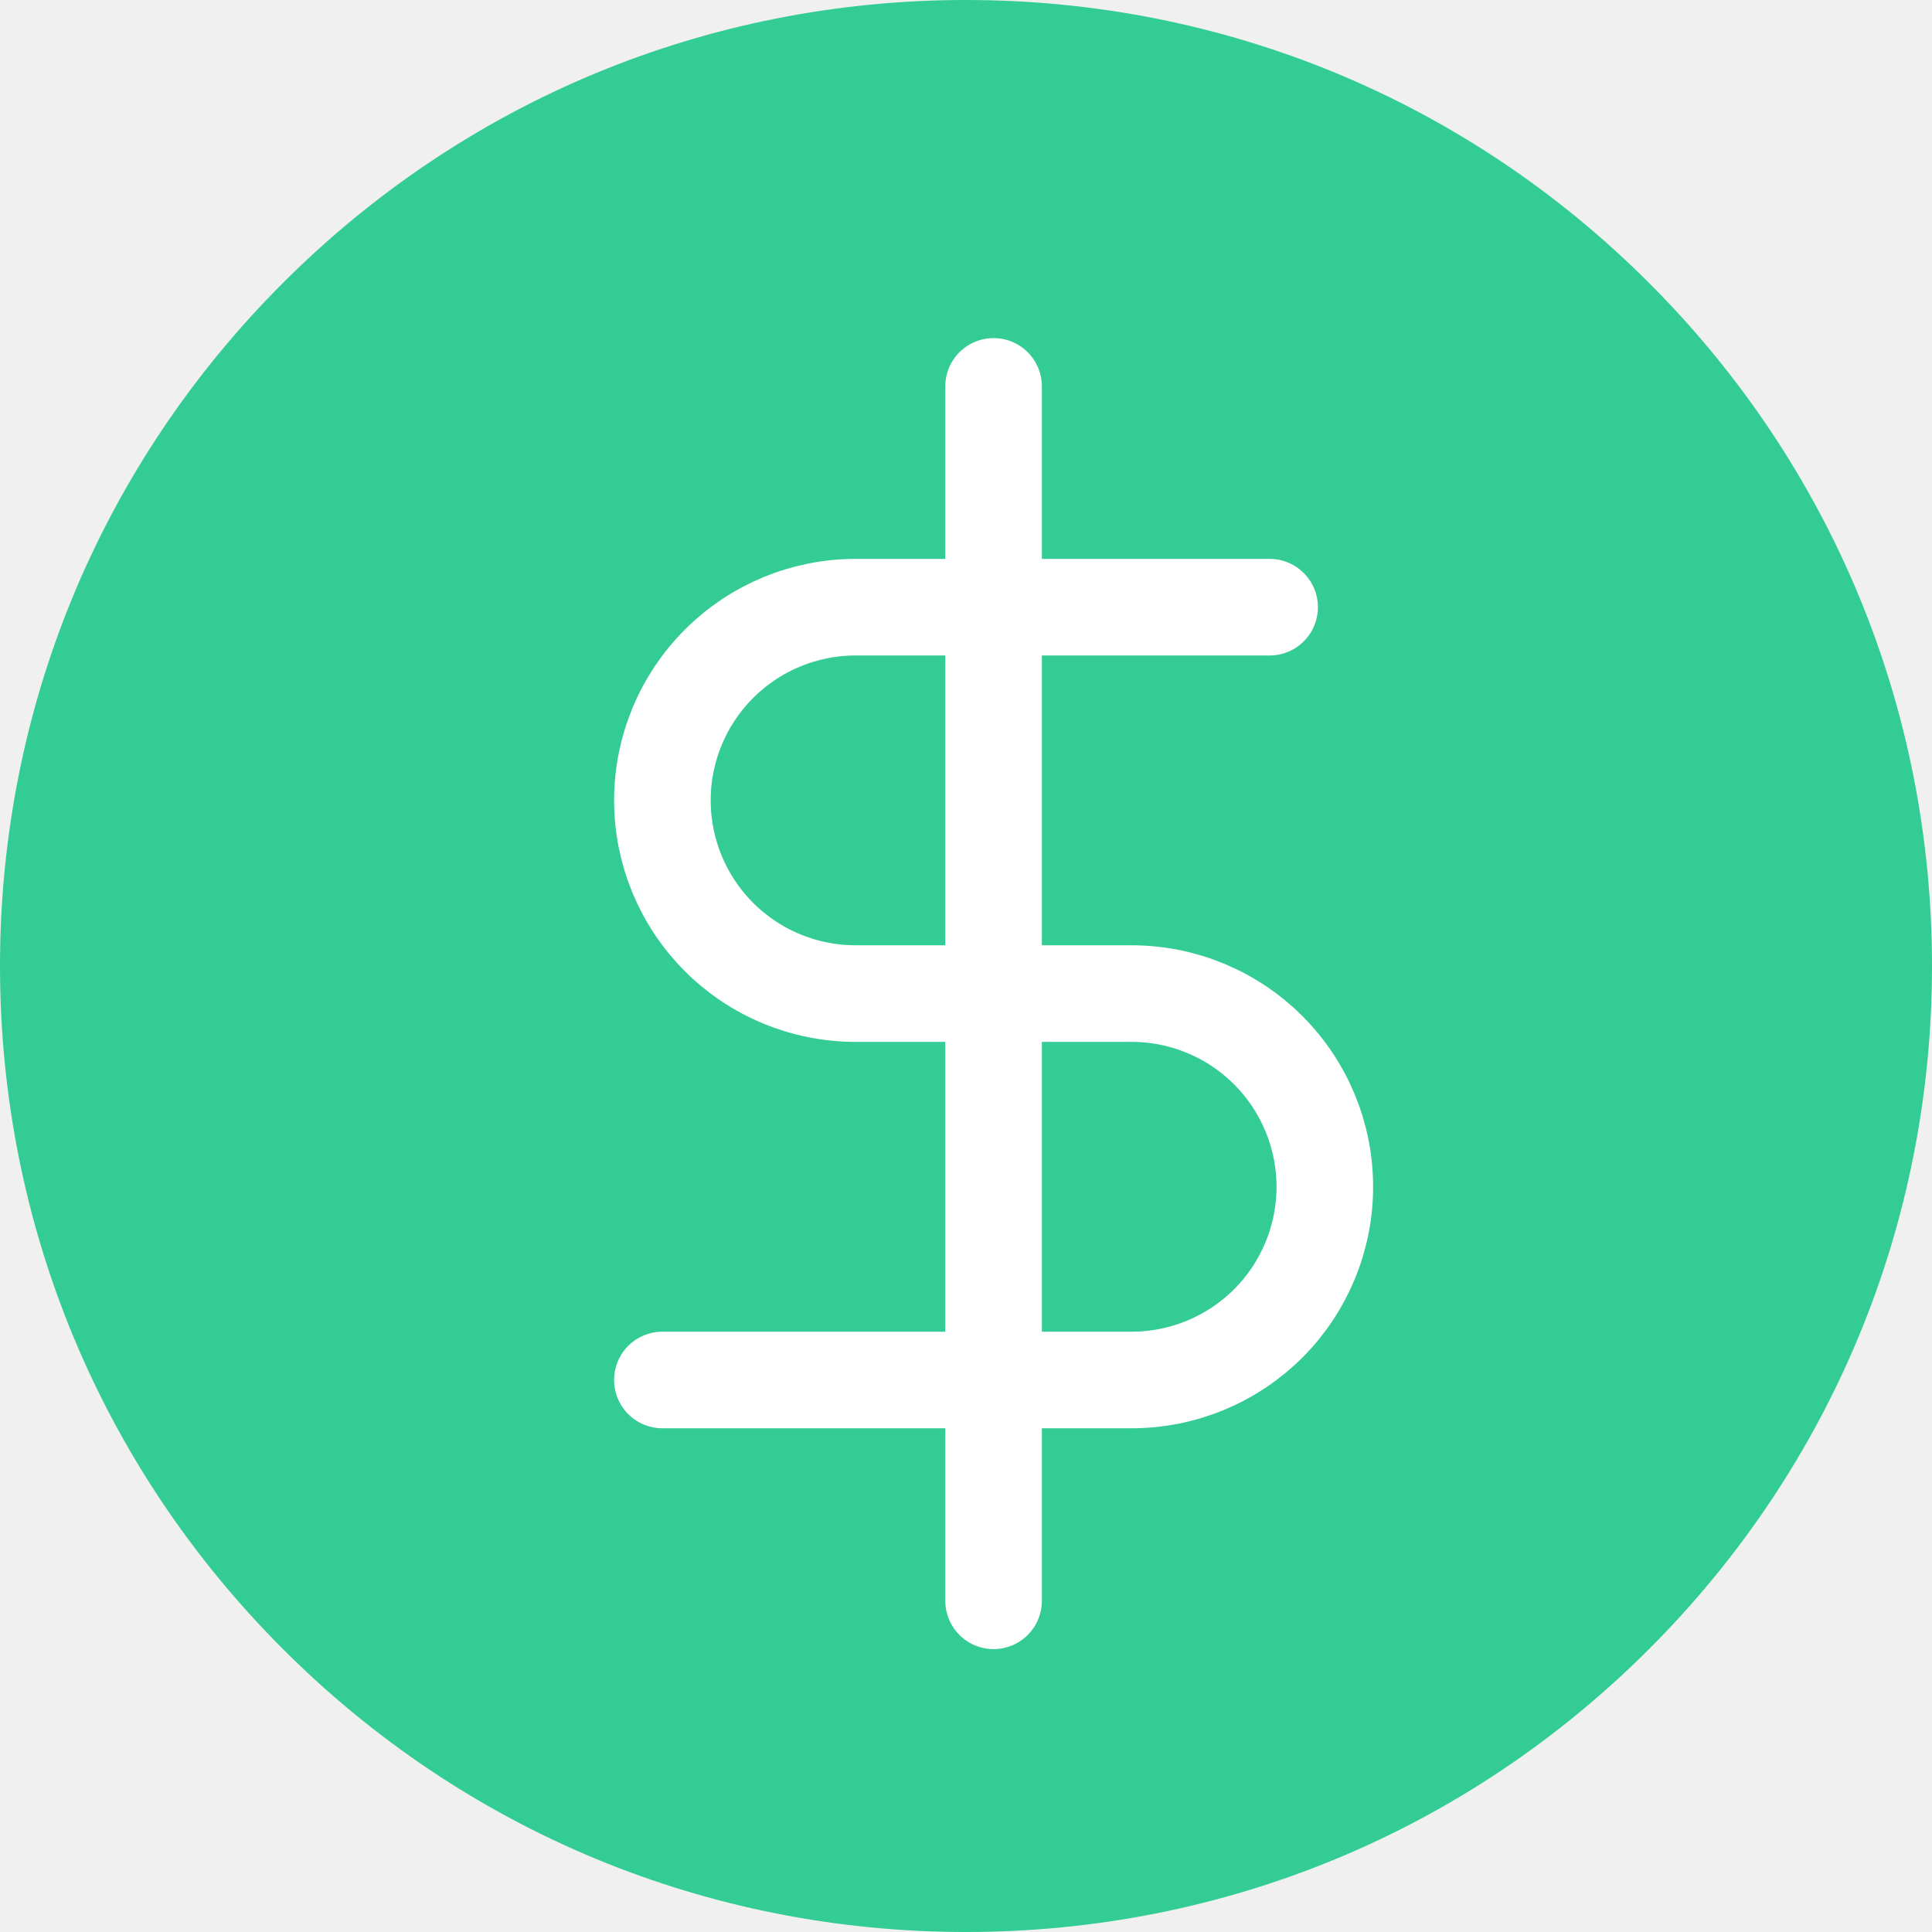
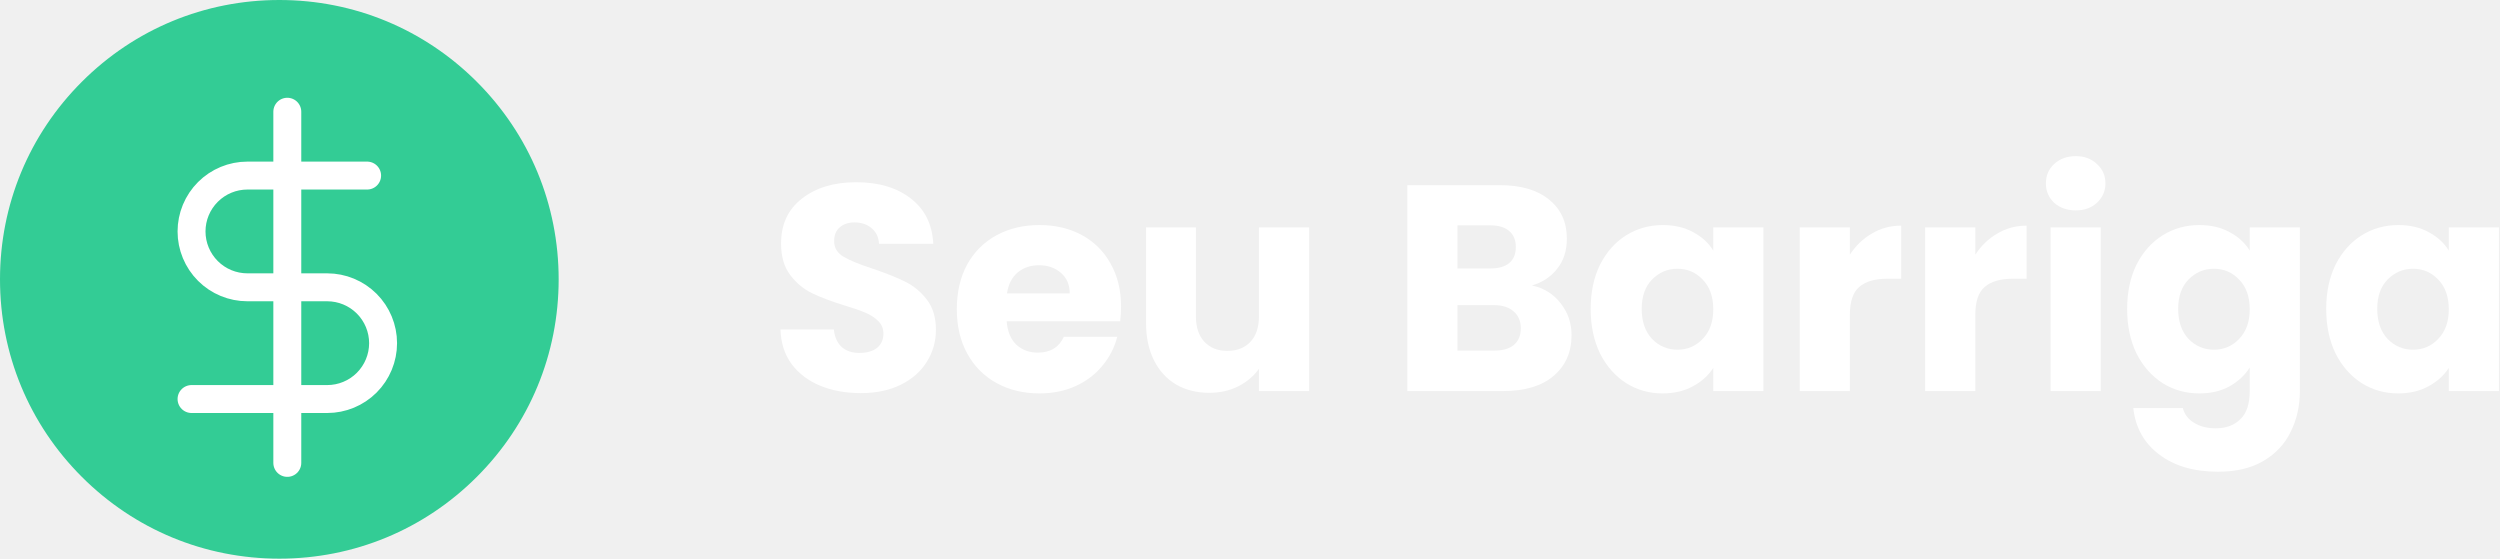
- <svg xmlns="http://www.w3.org/2000/svg" width="40" height="40" viewBox="0 0 40 40" fill="none">
+ <svg xmlns="http://www.w3.org/2000/svg" width="179" height="40" viewBox="0 0 179 40" fill="none">
+   <path d="M61.636 28.147C60.558 28.147 59.592 27.972 58.738 27.622C57.884 27.272 57.198 26.754 56.68 26.068C56.176 25.382 55.91 24.556 55.882 23.59H59.704C59.76 24.136 59.949 24.556 60.271 24.85C60.593 25.13 61.013 25.27 61.531 25.27C62.063 25.27 62.483 25.151 62.791 24.913C63.099 24.661 63.253 24.318 63.253 23.884C63.253 23.52 63.127 23.219 62.875 22.981C62.637 22.743 62.336 22.547 61.972 22.393C61.622 22.239 61.118 22.064 60.46 21.868C59.508 21.574 58.731 21.28 58.129 20.986C57.527 20.692 57.009 20.258 56.575 19.684C56.141 19.11 55.924 18.361 55.924 17.437C55.924 16.065 56.421 14.994 57.415 14.224C58.409 13.44 59.704 13.048 61.3 13.048C62.924 13.048 64.233 13.44 65.227 14.224C66.221 14.994 66.753 16.072 66.823 17.458H62.938C62.91 16.982 62.735 16.611 62.413 16.345C62.091 16.065 61.678 15.925 61.174 15.925C60.74 15.925 60.39 16.044 60.124 16.282C59.858 16.506 59.725 16.835 59.725 17.269C59.725 17.745 59.949 18.116 60.397 18.382C60.845 18.648 61.545 18.935 62.497 19.243C63.449 19.565 64.219 19.873 64.807 20.167C65.409 20.461 65.927 20.888 66.361 21.448C66.795 22.008 67.012 22.729 67.012 23.611C67.012 24.451 66.795 25.214 66.361 25.9C65.941 26.586 65.325 27.132 64.513 27.538C63.701 27.944 62.742 28.147 61.636 28.147Z" fill="white" />
+   <path d="M80.268 21.952C80.268 22.288 80.247 22.638 80.205 23.002H72.078C72.134 23.73 72.365 24.29 72.771 24.682C73.191 25.06 73.702 25.249 74.304 25.249C75.2 25.249 75.823 24.871 76.173 24.115H79.995C79.799 24.885 79.442 25.578 78.924 26.194C78.42 26.81 77.783 27.293 77.013 27.643C76.243 27.993 75.382 28.168 74.43 28.168C73.282 28.168 72.26 27.923 71.364 27.433C70.468 26.943 69.768 26.243 69.264 25.333C68.76 24.423 68.508 23.359 68.508 22.141C68.508 20.923 68.753 19.859 69.243 18.949C69.747 18.039 70.447 17.339 71.343 16.849C72.239 16.359 73.268 16.114 74.43 16.114C75.564 16.114 76.572 16.352 77.454 16.828C78.336 17.304 79.022 17.983 79.512 18.865C80.016 19.747 80.268 20.776 80.268 21.952ZM76.593 21.007C76.593 20.391 76.383 19.901 75.963 19.537C75.543 19.173 75.018 18.991 74.388 18.991C73.786 18.991 73.275 19.166 72.855 19.516C72.449 19.866 72.197 20.363 72.099 21.007H76.593Z" fill="white" />
+   <path d="M93.733 16.282V28H90.142V26.404C89.778 26.922 89.281 27.342 88.651 27.664C88.035 27.972 87.349 28.126 86.593 28.126C85.697 28.126 84.906 27.93 84.22 27.538C83.534 27.132 83.002 26.551 82.624 25.795C82.246 25.039 82.057 24.15 82.057 23.128V16.282H85.627V22.645C85.627 23.429 85.83 24.038 86.236 24.472C86.642 24.906 87.188 25.123 87.874 25.123C88.574 25.123 89.127 24.906 89.533 24.472C89.939 24.038 90.142 23.429 90.142 22.645V16.282H93.733Z" fill="white" />
+   <path d="M109.688 20.44C110.542 20.622 111.228 21.049 111.746 21.721C112.264 22.379 112.523 23.135 112.523 23.989C112.523 25.221 112.089 26.201 111.221 26.929C110.367 27.643 109.17 28 107.63 28H100.763V13.258H107.399C108.897 13.258 110.066 13.601 110.906 14.287C111.76 14.973 112.187 15.904 112.187 17.08C112.187 17.948 111.956 18.669 111.494 19.243C111.046 19.817 110.444 20.216 109.688 20.44ZM104.354 19.222H106.706C107.294 19.222 107.742 19.096 108.05 18.844C108.372 18.578 108.533 18.193 108.533 17.689C108.533 17.185 108.372 16.8 108.05 16.534C107.742 16.268 107.294 16.135 106.706 16.135H104.354V19.222ZM107 25.102C107.602 25.102 108.064 24.969 108.386 24.703C108.722 24.423 108.89 24.024 108.89 23.506C108.89 22.988 108.715 22.582 108.365 22.288C108.029 21.994 107.56 21.847 106.958 21.847H104.354V25.102H107Z" fill="white" />
+   <path d="M113.892 22.12C113.892 20.916 114.116 19.859 114.564 18.949C115.026 18.039 115.649 17.339 116.433 16.849C117.217 16.359 118.092 16.114 119.058 16.114C119.884 16.114 120.605 16.282 121.221 16.618C121.851 16.954 122.334 17.395 122.67 17.941V16.282H126.261V28H122.67V26.341C122.32 26.887 121.83 27.328 121.2 27.664C120.584 28 119.863 28.168 119.037 28.168C118.085 28.168 117.217 27.923 116.433 27.433C115.649 26.929 115.026 26.222 114.564 25.312C114.116 24.388 113.892 23.324 113.892 22.12ZM122.67 22.141C122.67 21.245 122.418 20.538 121.914 20.02C121.424 19.502 120.822 19.243 120.108 19.243C119.394 19.243 118.785 19.502 118.281 20.02C117.791 20.524 117.546 21.224 117.546 22.12C117.546 23.016 117.791 23.73 118.281 24.262C118.785 24.78 119.394 25.039 120.108 25.039C120.822 25.039 121.424 24.78 121.914 24.262C122.418 23.744 122.67 23.037 122.67 22.141Z" fill="white" />
+   <path d="M132.45 18.235C132.87 17.591 133.395 17.087 134.025 16.723C134.655 16.345 135.355 16.156 136.125 16.156V19.957H135.138C134.242 19.957 133.57 20.153 133.122 20.545C132.674 20.923 132.45 21.595 132.45 22.561V28H128.859V16.282H132.45V18.235Z" fill="white" />
+   <path d="M141.432 18.235C141.852 17.591 142.377 17.087 143.007 16.723C143.637 16.345 144.337 16.156 145.107 16.156V19.957H144.12C143.224 19.957 142.552 20.153 142.104 20.545C141.656 20.923 141.432 21.595 141.432 22.561V28H137.841V16.282H141.432V18.235Z" fill="white" />
+   <path d="M148.629 15.064C147.999 15.064 147.481 14.882 147.075 14.518C146.683 14.14 146.487 13.678 146.487 13.132C146.487 12.572 146.683 12.11 147.075 11.746C147.481 11.368 147.999 11.179 148.629 11.179C149.245 11.179 149.749 11.368 150.141 11.746C150.547 12.11 150.75 12.572 150.75 13.132C150.75 13.678 150.547 14.14 150.141 14.518C149.749 14.882 149.245 15.064 148.629 15.064ZM150.414 16.282V28H146.823V16.282H150.414Z" fill="white" />
+   <path d="M157.469 16.114C158.295 16.114 159.016 16.282 159.632 16.618C160.262 16.954 160.745 17.395 161.081 17.941V16.282H164.672V27.979C164.672 29.057 164.455 30.03 164.021 30.898C163.601 31.78 162.95 32.48 162.068 32.998C161.2 33.516 160.115 33.775 158.813 33.775C157.077 33.775 155.67 33.362 154.592 32.536C153.514 31.724 152.898 30.618 152.744 29.218H156.293C156.405 29.666 156.671 30.016 157.091 30.268C157.511 30.534 158.029 30.667 158.645 30.667C159.387 30.667 159.975 30.45 160.409 30.016C160.857 29.596 161.081 28.917 161.081 27.979V26.32C160.731 26.866 160.248 27.314 159.632 27.664C159.016 28 158.295 28.168 157.469 28.168C156.503 28.168 155.628 27.923 154.844 27.433C154.06 26.929 153.437 26.222 152.975 25.312C152.527 24.388 152.303 23.324 152.303 22.12C152.303 20.916 152.527 19.859 152.975 18.949C153.437 18.039 154.06 17.339 154.844 16.849C155.628 16.359 156.503 16.114 157.469 16.114ZM161.081 22.141C161.081 21.245 160.829 20.538 160.325 20.02C159.835 19.502 159.233 19.243 158.519 19.243C157.805 19.243 157.196 19.502 156.692 20.02C156.202 20.524 155.957 21.224 155.957 22.12C155.957 23.016 156.202 23.73 156.692 24.262C157.196 24.78 157.805 25.039 158.519 25.039C159.233 25.039 159.835 24.78 160.325 24.262C160.829 23.744 161.081 23.037 161.081 22.141Z" fill="white" />
+   <path d="M166.556 22.12C166.556 20.916 166.78 19.859 167.228 18.949C167.69 18.039 168.313 17.339 169.097 16.849C169.881 16.359 170.756 16.114 171.722 16.114C172.548 16.114 173.269 16.282 173.885 16.618C174.515 16.954 174.998 17.395 175.334 17.941V16.282H178.925V28H175.334V26.341C174.984 26.887 174.494 27.328 173.864 27.664C173.248 28 172.527 28.168 171.701 28.168C170.749 28.168 169.881 27.923 169.097 27.433C168.313 26.929 167.69 26.222 167.228 25.312C166.78 24.388 166.556 23.324 166.556 22.12ZM175.334 22.141C175.334 21.245 175.082 20.538 174.578 20.02C174.088 19.502 173.486 19.243 172.772 19.243C172.058 19.243 171.449 19.502 170.945 20.02C170.455 20.524 170.21 21.224 170.21 22.12C170.21 23.016 170.455 23.73 170.945 24.262C171.449 24.78 172.058 25.039 172.772 25.039C173.486 25.039 174.088 24.78 174.578 24.262C175.082 23.744 175.334 23.037 175.334 22.141Z" fill="white" />
  <path d="M34.142 5.858C30.365 2.08 25.342 0 20 0C14.658 0 9.635 2.08 5.858 5.858C2.08 9.635 0 14.658 0 20C0 25.342 2.08 30.365 5.858 34.142C9.635 37.92 14.658 40 20 40C25.342 40 30.365 37.92 34.142 34.142C37.92 30.365 40 25.342 40 20C40 14.658 37.92 9.635 34.142 5.858Z" fill="#33CC95" />
  <g clip-path="url(#clip0)">
    <path d="M20.571 8V33.143" stroke="white" stroke-width="2" stroke-linecap="round" stroke-linejoin="round" />
    <path d="M26.286 12.571H17.714C16.653 12.571 15.636 12.993 14.886 13.743C14.136 14.493 13.714 15.511 13.714 16.571C13.714 17.632 14.136 18.65 14.886 19.4C15.636 20.15 16.653 20.571 17.714 20.571H23.429C24.489 20.571 25.507 20.993 26.257 21.743C27.007 22.493 27.429 23.511 27.429 24.571C27.429 25.632 27.007 26.65 26.257 27.4C25.507 28.15 24.489 28.571 23.429 28.571H13.714" stroke="white" stroke-width="2" stroke-linecap="round" stroke-linejoin="round" />
  </g>
  <defs>
    <clipPath id="clip0">
-       <rect width="27.429" height="27.429" fill="white" transform="translate(6.85715 6.85714)" />
+       <rect width="27.429" height="27.429" fill="white" transform="translate(6.85714 6.85714)" />
    </clipPath>
  </defs>
</svg>
